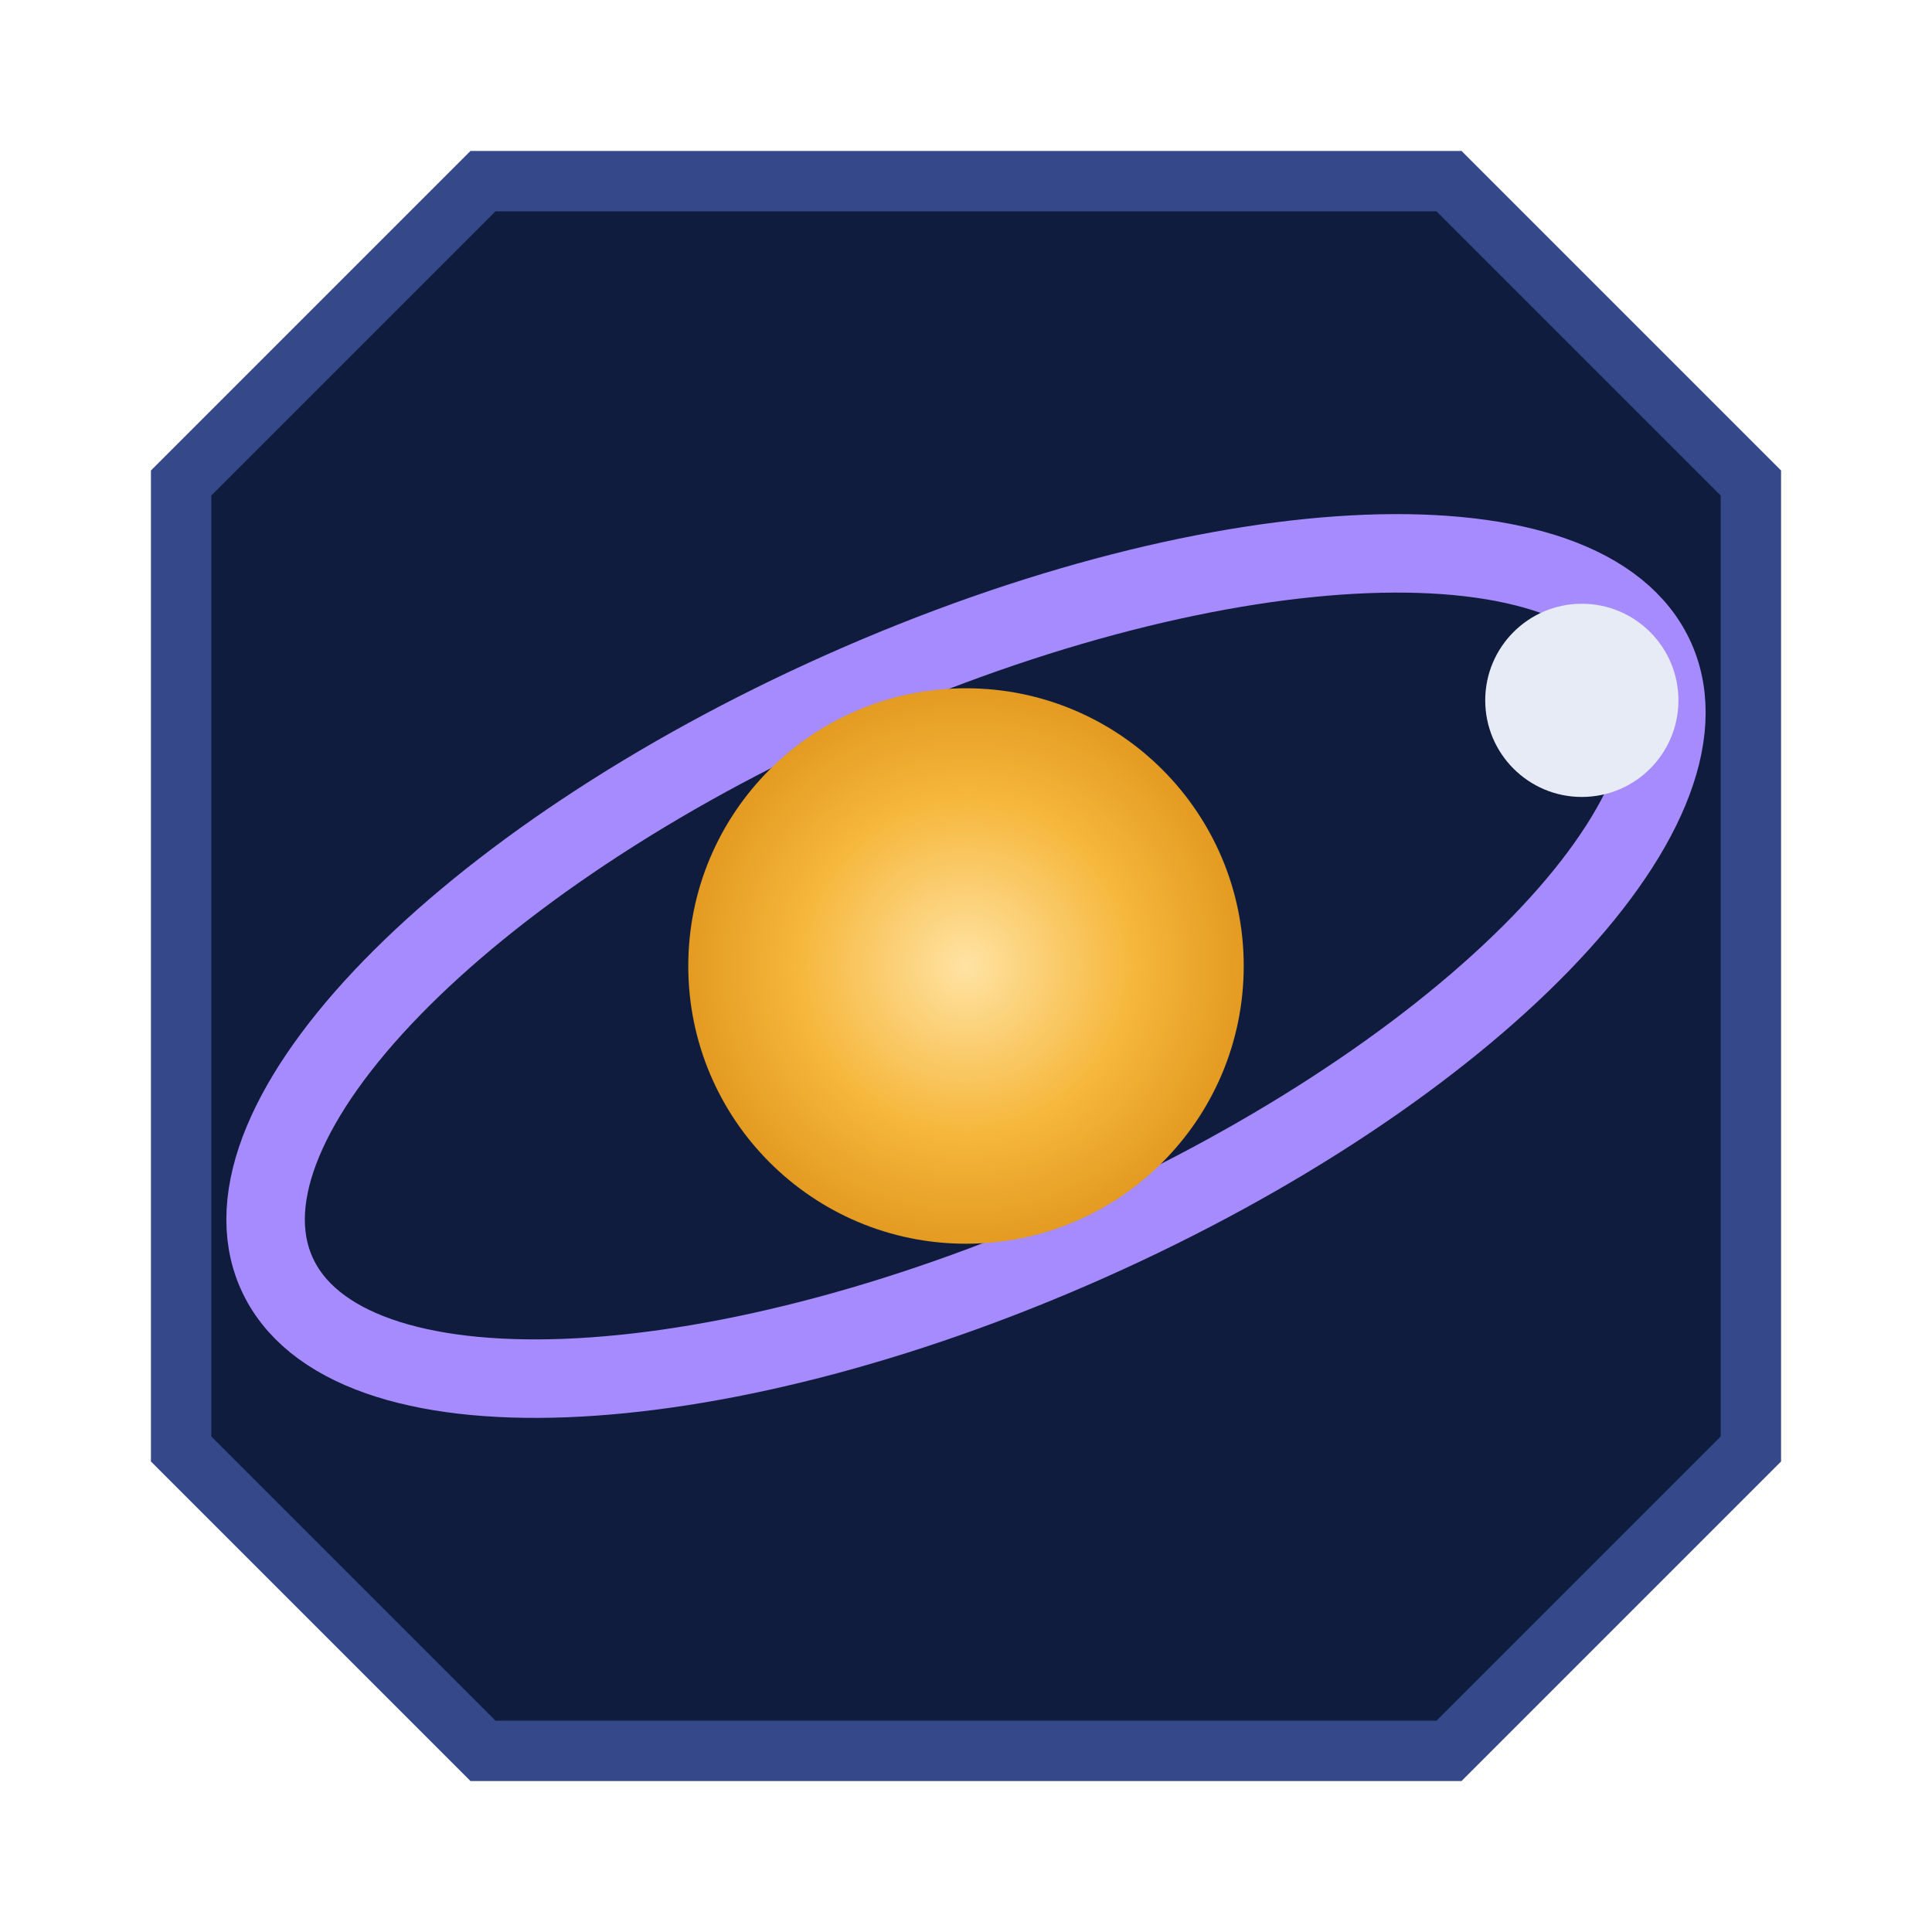
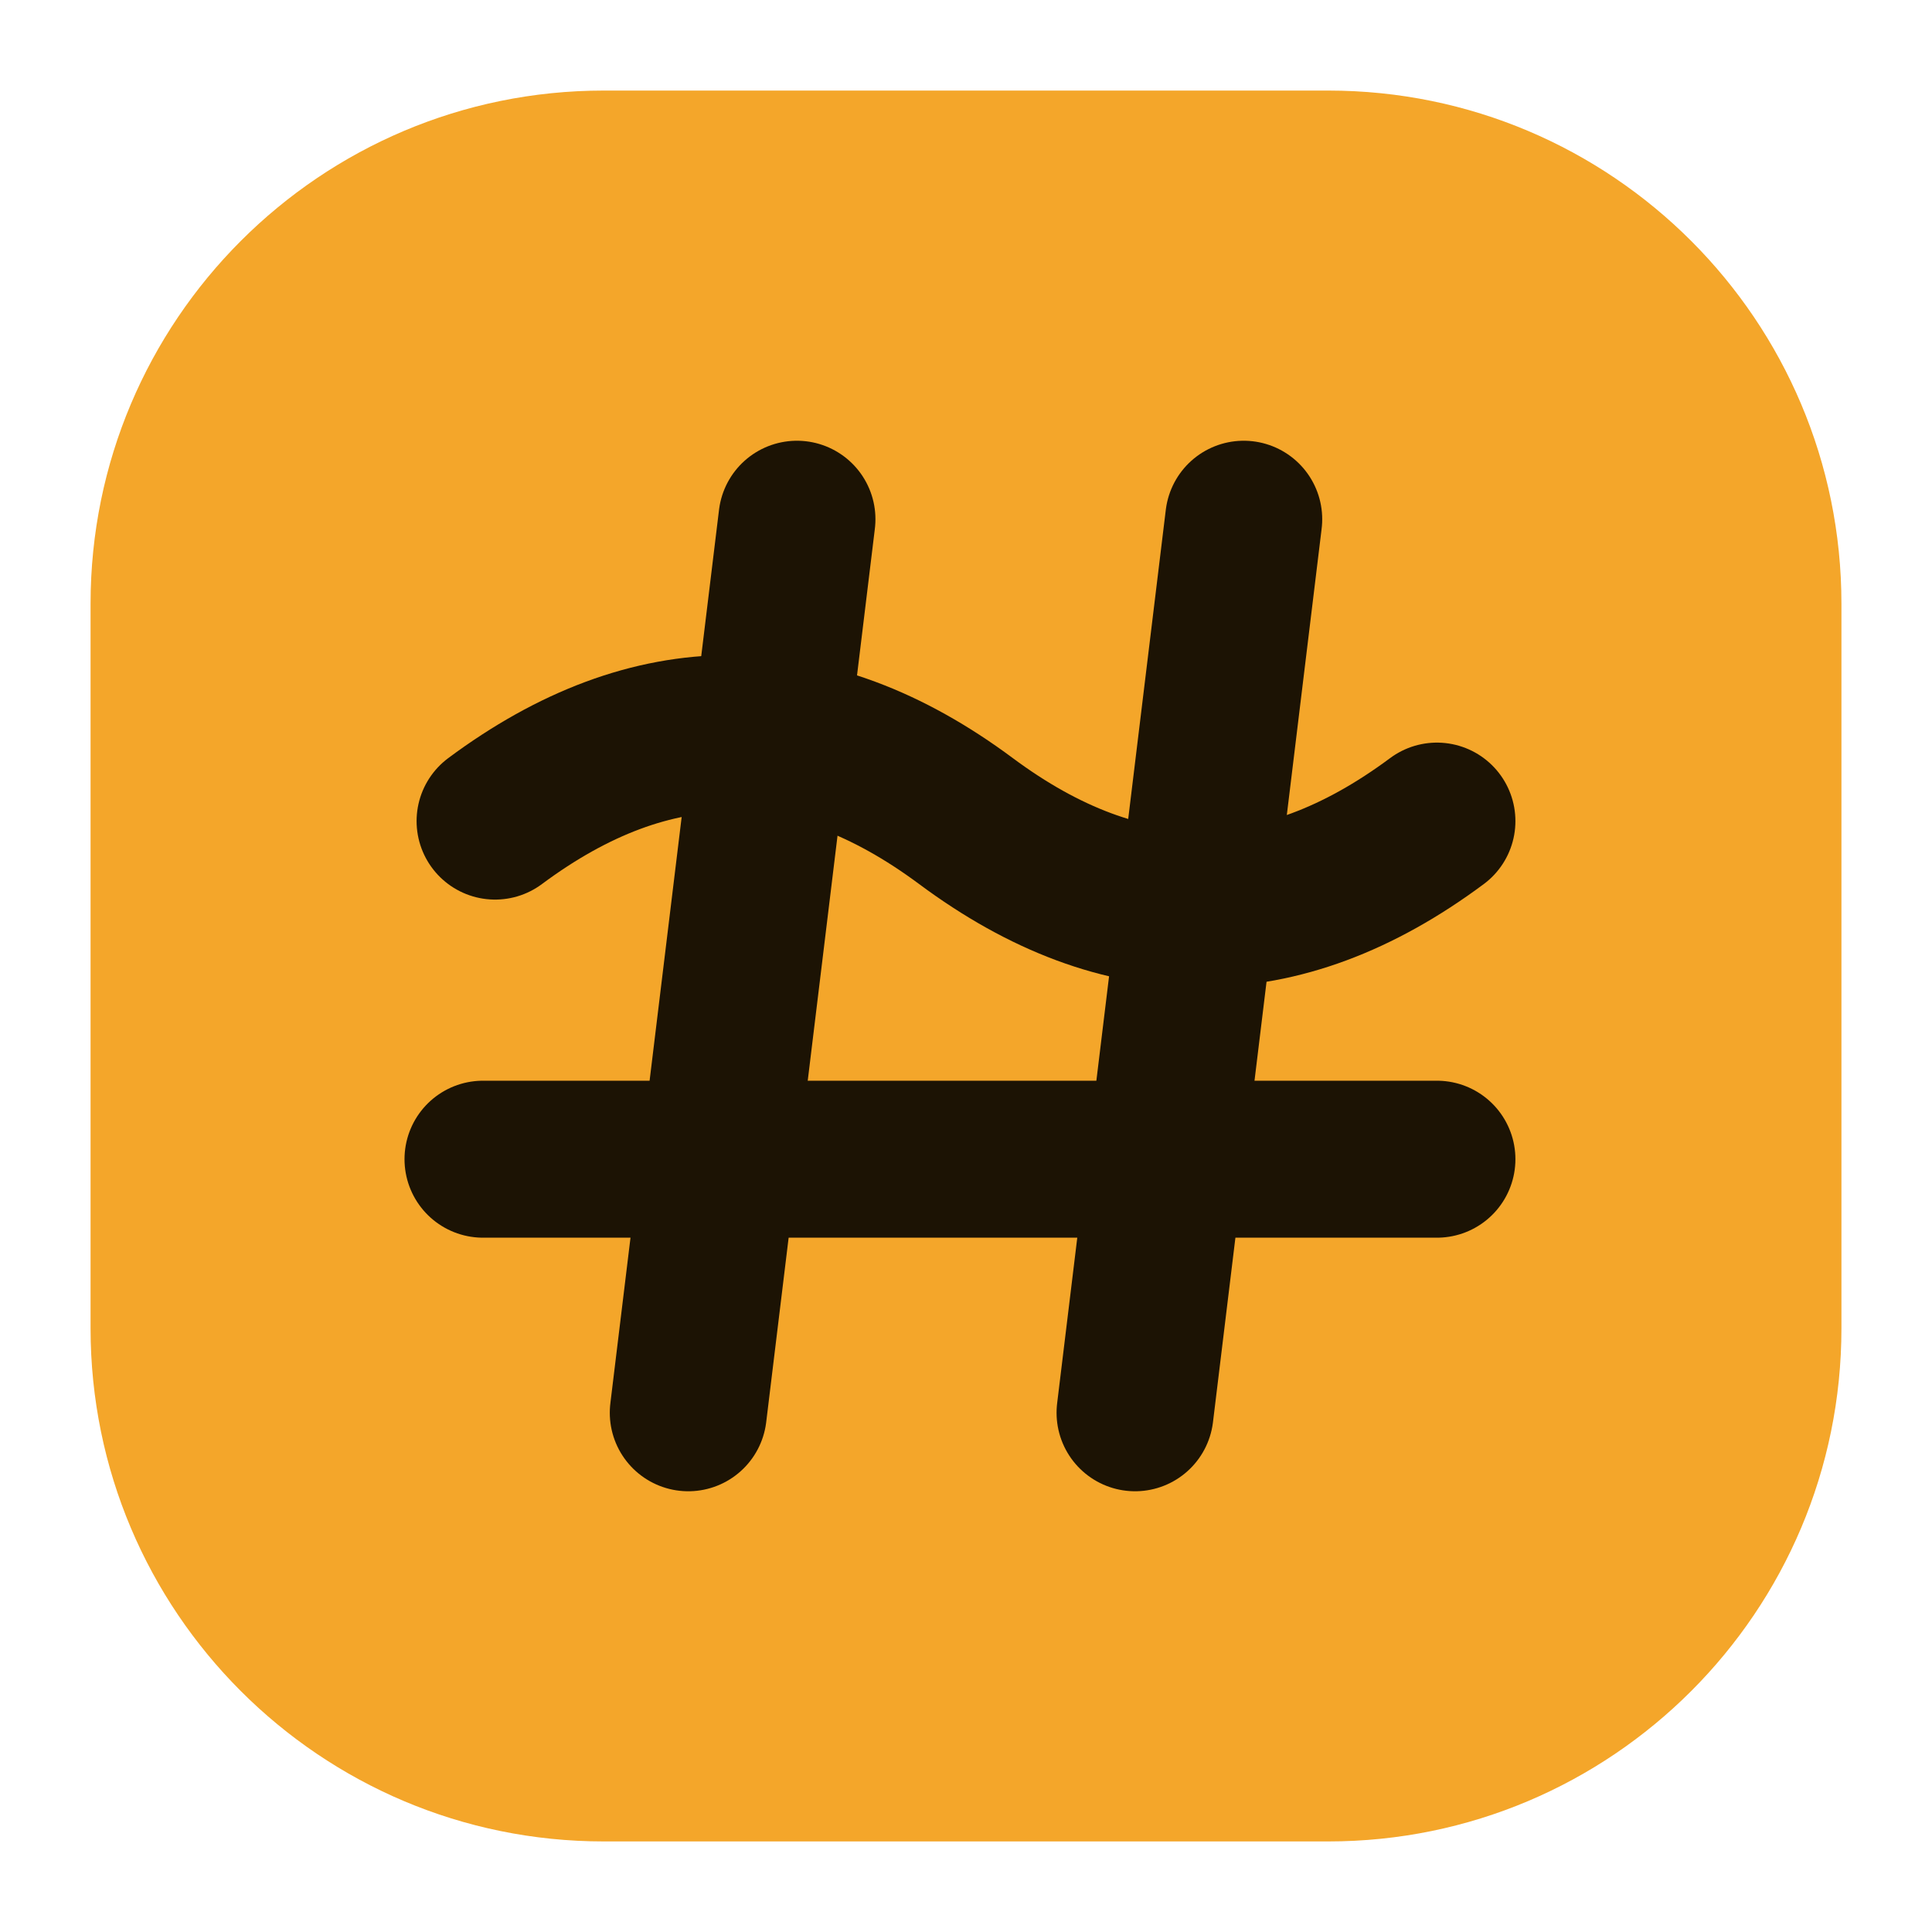
<svg xmlns="http://www.w3.org/2000/svg" viewBox="0 0 32 32">
-   <defs>
-     <radialGradient id="s" cx=".5" cy=".5" r=".5">
-       <stop offset="0" stop-color="#ffe3a3" />
-       <stop offset=".6" stop-color="#f6b73c" />
-       <stop offset="1" stop-color="#e39b22" />
-     </radialGradient>
-   </defs>
-   <path d="M8 3h16l5 5v16l-5 5H8l-5-5V8z" fill="#101c3e" stroke="#34488a" />
-   <ellipse cx="16" cy="16" rx="12.5" ry="5" fill="none" stroke="#a68bff" stroke-width="1.3" transform="rotate(-24 16 16)" />
-   <circle cx="16" cy="16" r="4.6" fill="url(#s)" />
-   <circle cx="26.2" cy="11.6" r="1.6" fill="#e6ebf5" />
+   <rect x="1.5" y="1.5" width="29" height="29" rx="8.5" fill="#f4a62a" />
+   <g fill="none" stroke="#1c1304" stroke-width="2.6" stroke-linecap="round">
+     <path d="M13.2 8.6 11.4 23.4" />
+     <path d="M20.6 8.6 18.8 23.4" />
+     <path d="M8.2 13.6q3.9-2.9 7.8 0t7.8 0" />
+     <path d="M8 19.2h15.8" />
+   </g>
</svg>
